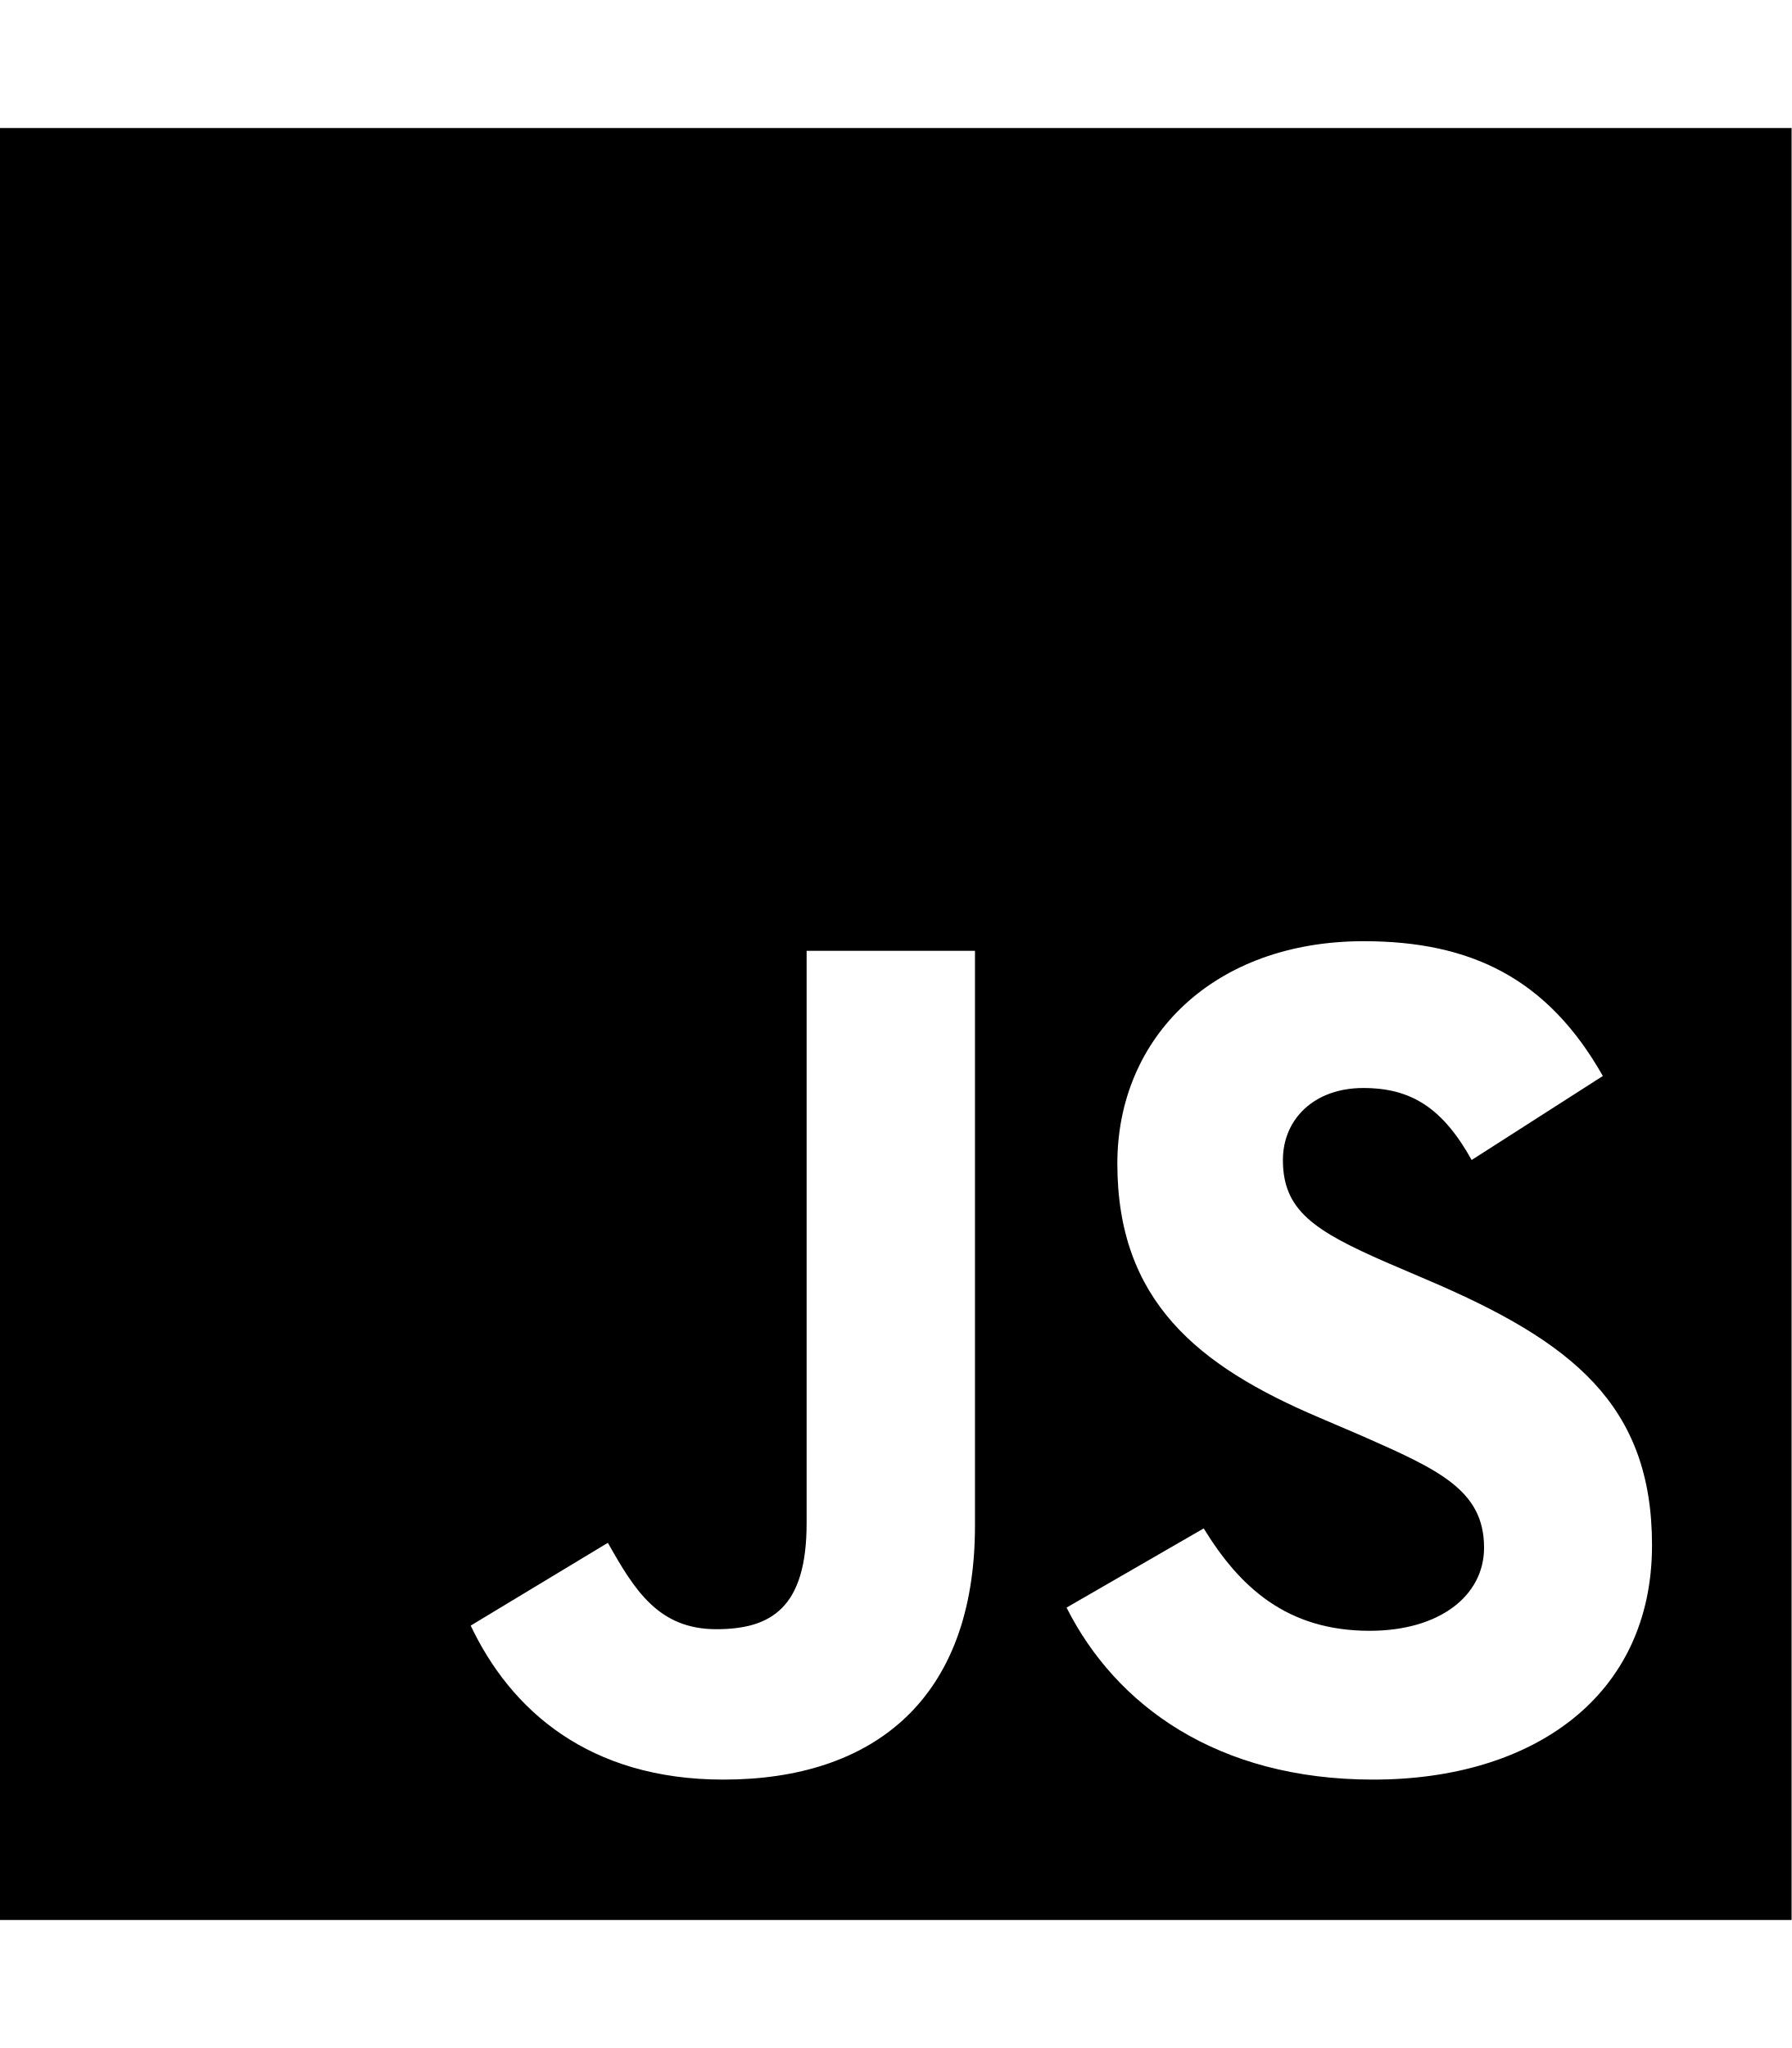
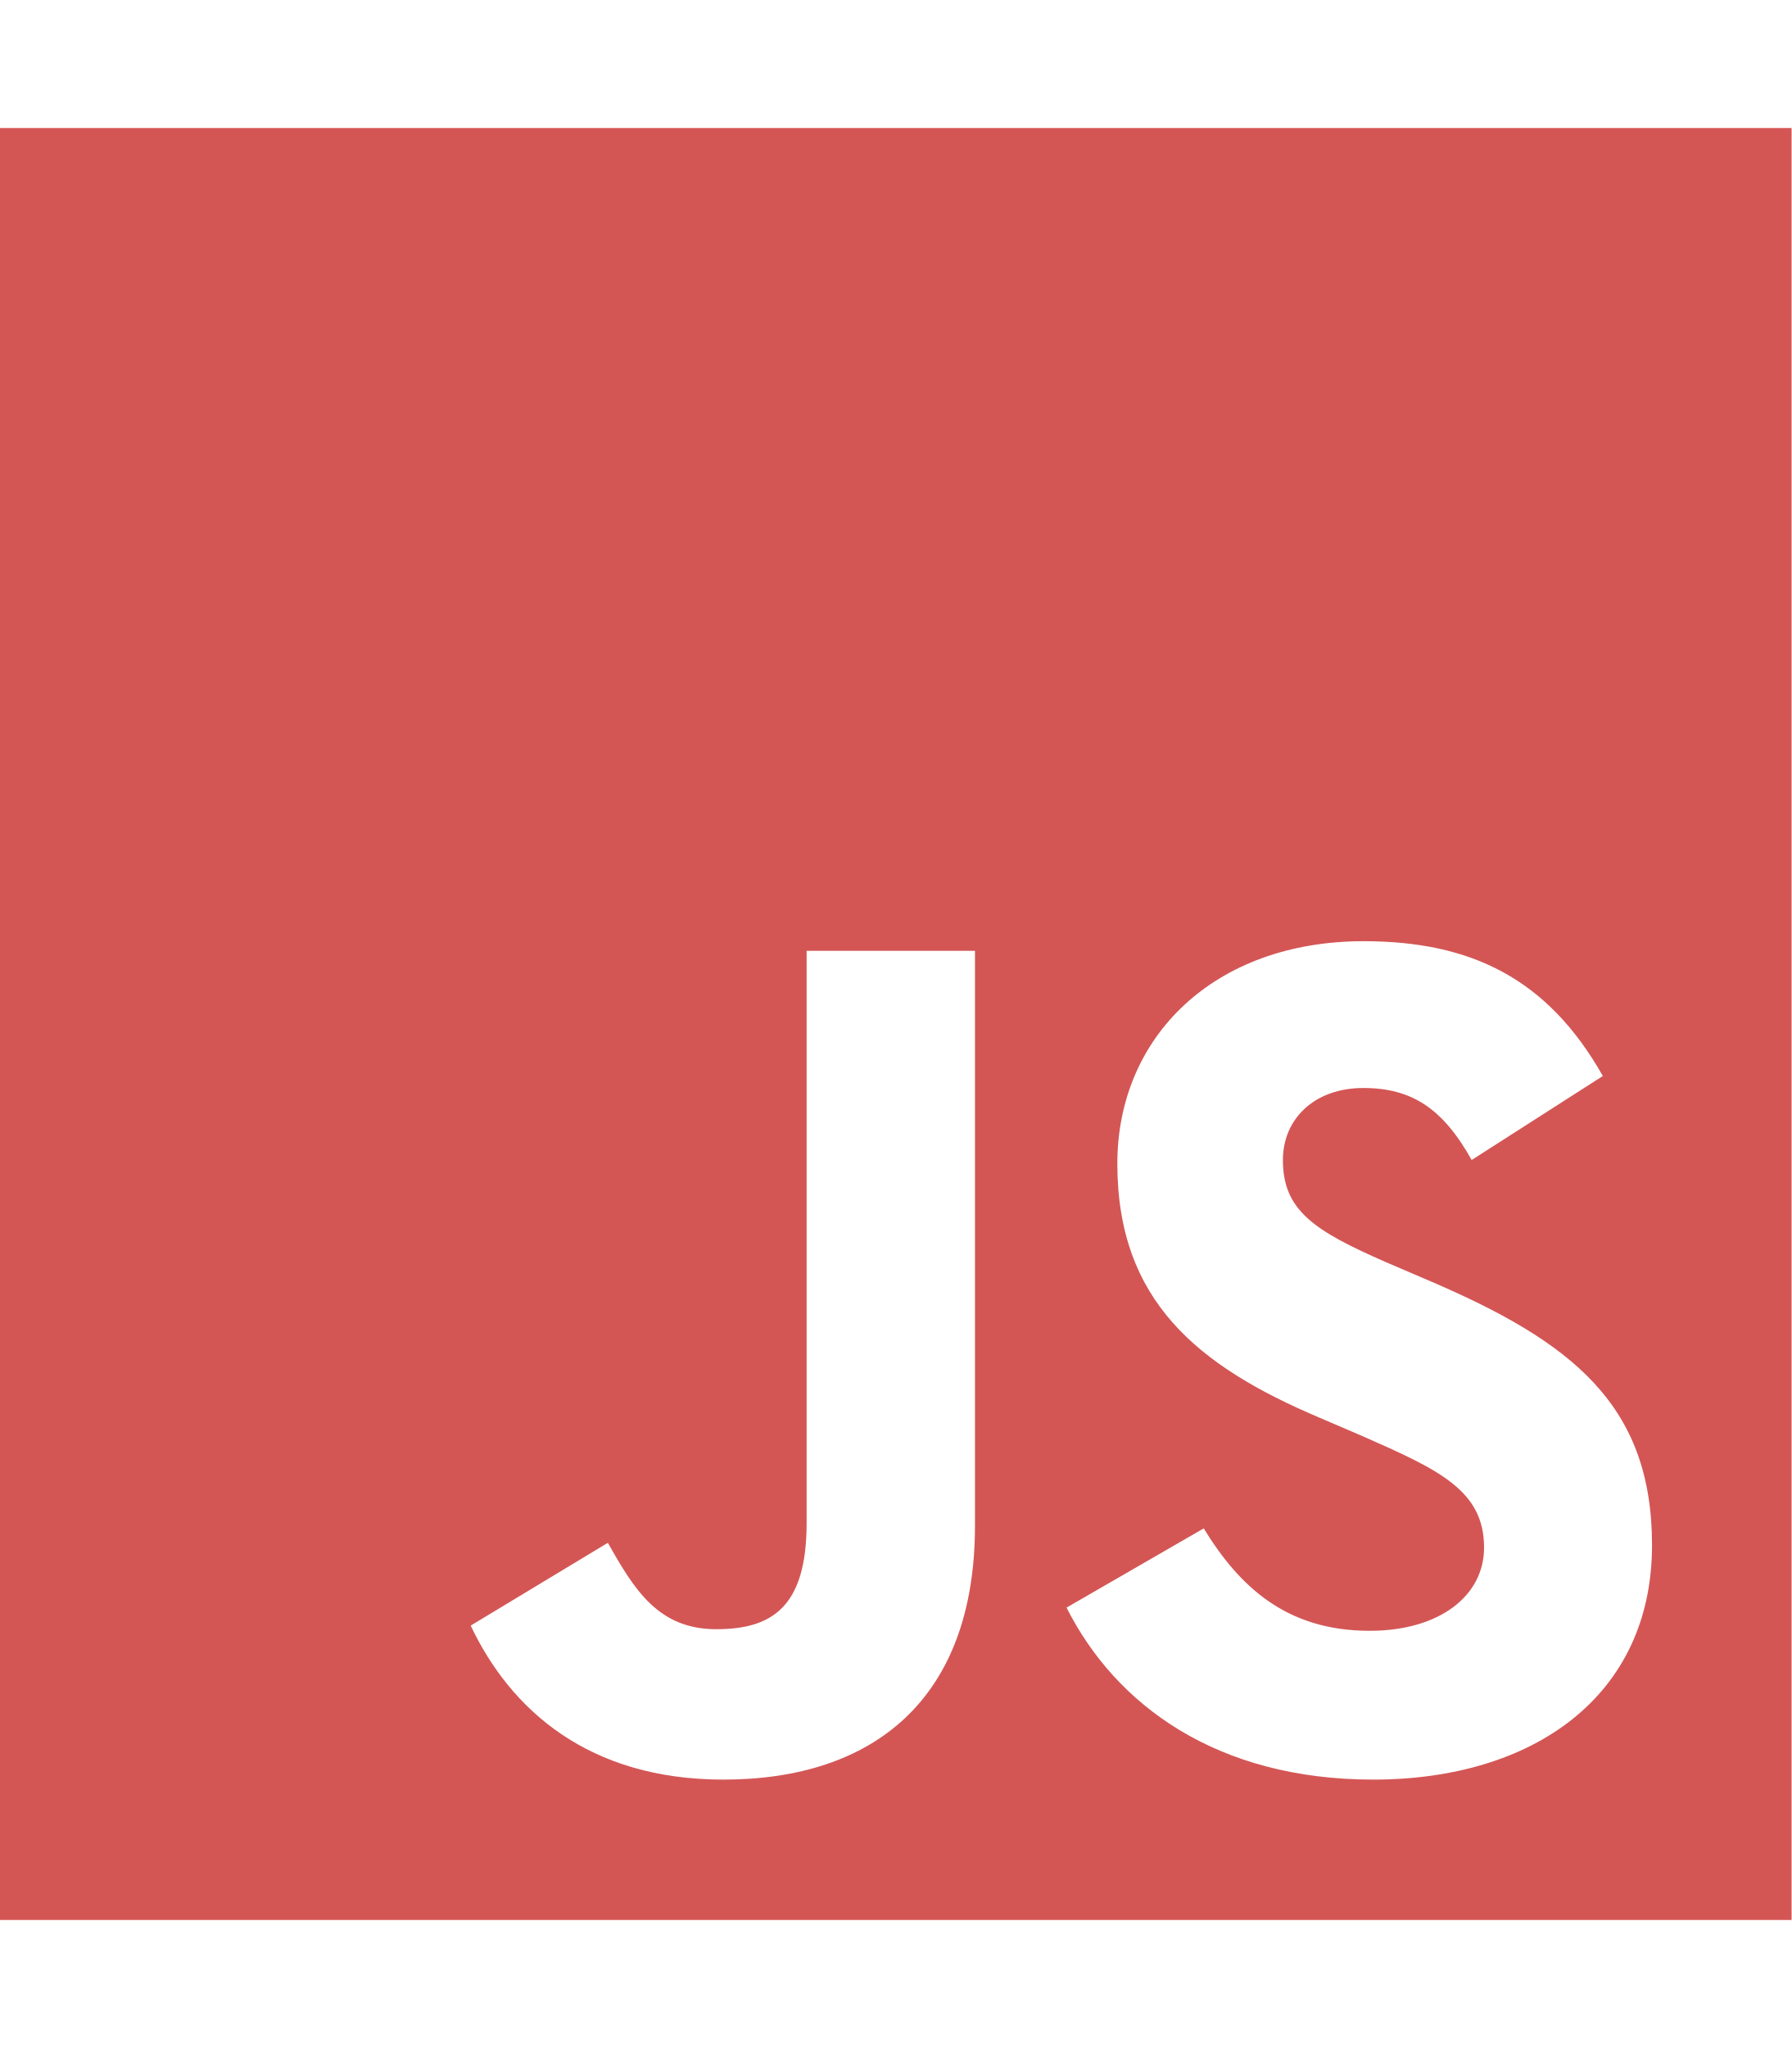
<svg xmlns="http://www.w3.org/2000/svg" viewBox="0 0 448 512">
-   <path d="M0 32v448h448V32H0zm243.8 349.4c0 43.6-25.6 63.5-62.9 63.5-33.7 0-53.2-17.4-63.2-38.5l34.3-20.7c6.6 11.7 12.6 21.6 27.1 21.6 13.8 0 22.6-5.4 22.6-26.5V237.7h42.1v143.7zm99.6 63.5c-39.1 0-64.4-18.6-76.7-43l34.3-19.8c9 14.7 20.8 25.6 41.5 25.6 17.4 0 28.6-8.7 28.6-20.8 0-14.4-11.4-19.5-30.7-28l-10.5-4.5c-30.4-12.9-50.5-29.2-50.5-63.5 0-31.6 24.1-55.6 61.6-55.6 26.8 0 46 9.3 59.8 33.7L368 290c-7.2-12.9-15-18-27.1-18-12.3 0-20.1 7.8-20.1 18 0 12.6 7.8 17.7 25.9 25.6l10.5 4.5c35.8 15.3 55.9 31 55.9 66.2 0 37.8-29.8 58.6-69.7 58.6z" />
+   <path fill="#D35655" d="M0 32v448h448V32H0zm243.8 349.4c0 43.6-25.6 63.5-62.9 63.5-33.7 0-53.2-17.4-63.2-38.5l34.3-20.7c6.6 11.7 12.6 21.6 27.1 21.6 13.8 0 22.6-5.4 22.6-26.5V237.7h42.1v143.7zm99.6 63.5c-39.1 0-64.4-18.6-76.7-43l34.3-19.8c9 14.7 20.8 25.6 41.5 25.6 17.4 0 28.6-8.7 28.6-20.8 0-14.4-11.4-19.5-30.7-28l-10.5-4.5c-30.4-12.9-50.5-29.2-50.5-63.5 0-31.6 24.1-55.6 61.6-55.6 26.8 0 46 9.3 59.8 33.7L368 290c-7.2-12.9-15-18-27.1-18-12.3 0-20.1 7.8-20.1 18 0 12.6 7.8 17.7 25.9 25.6l10.5 4.5c35.8 15.3 55.9 31 55.9 66.2 0 37.8-29.8 58.6-69.7 58.6z" />
</svg>
